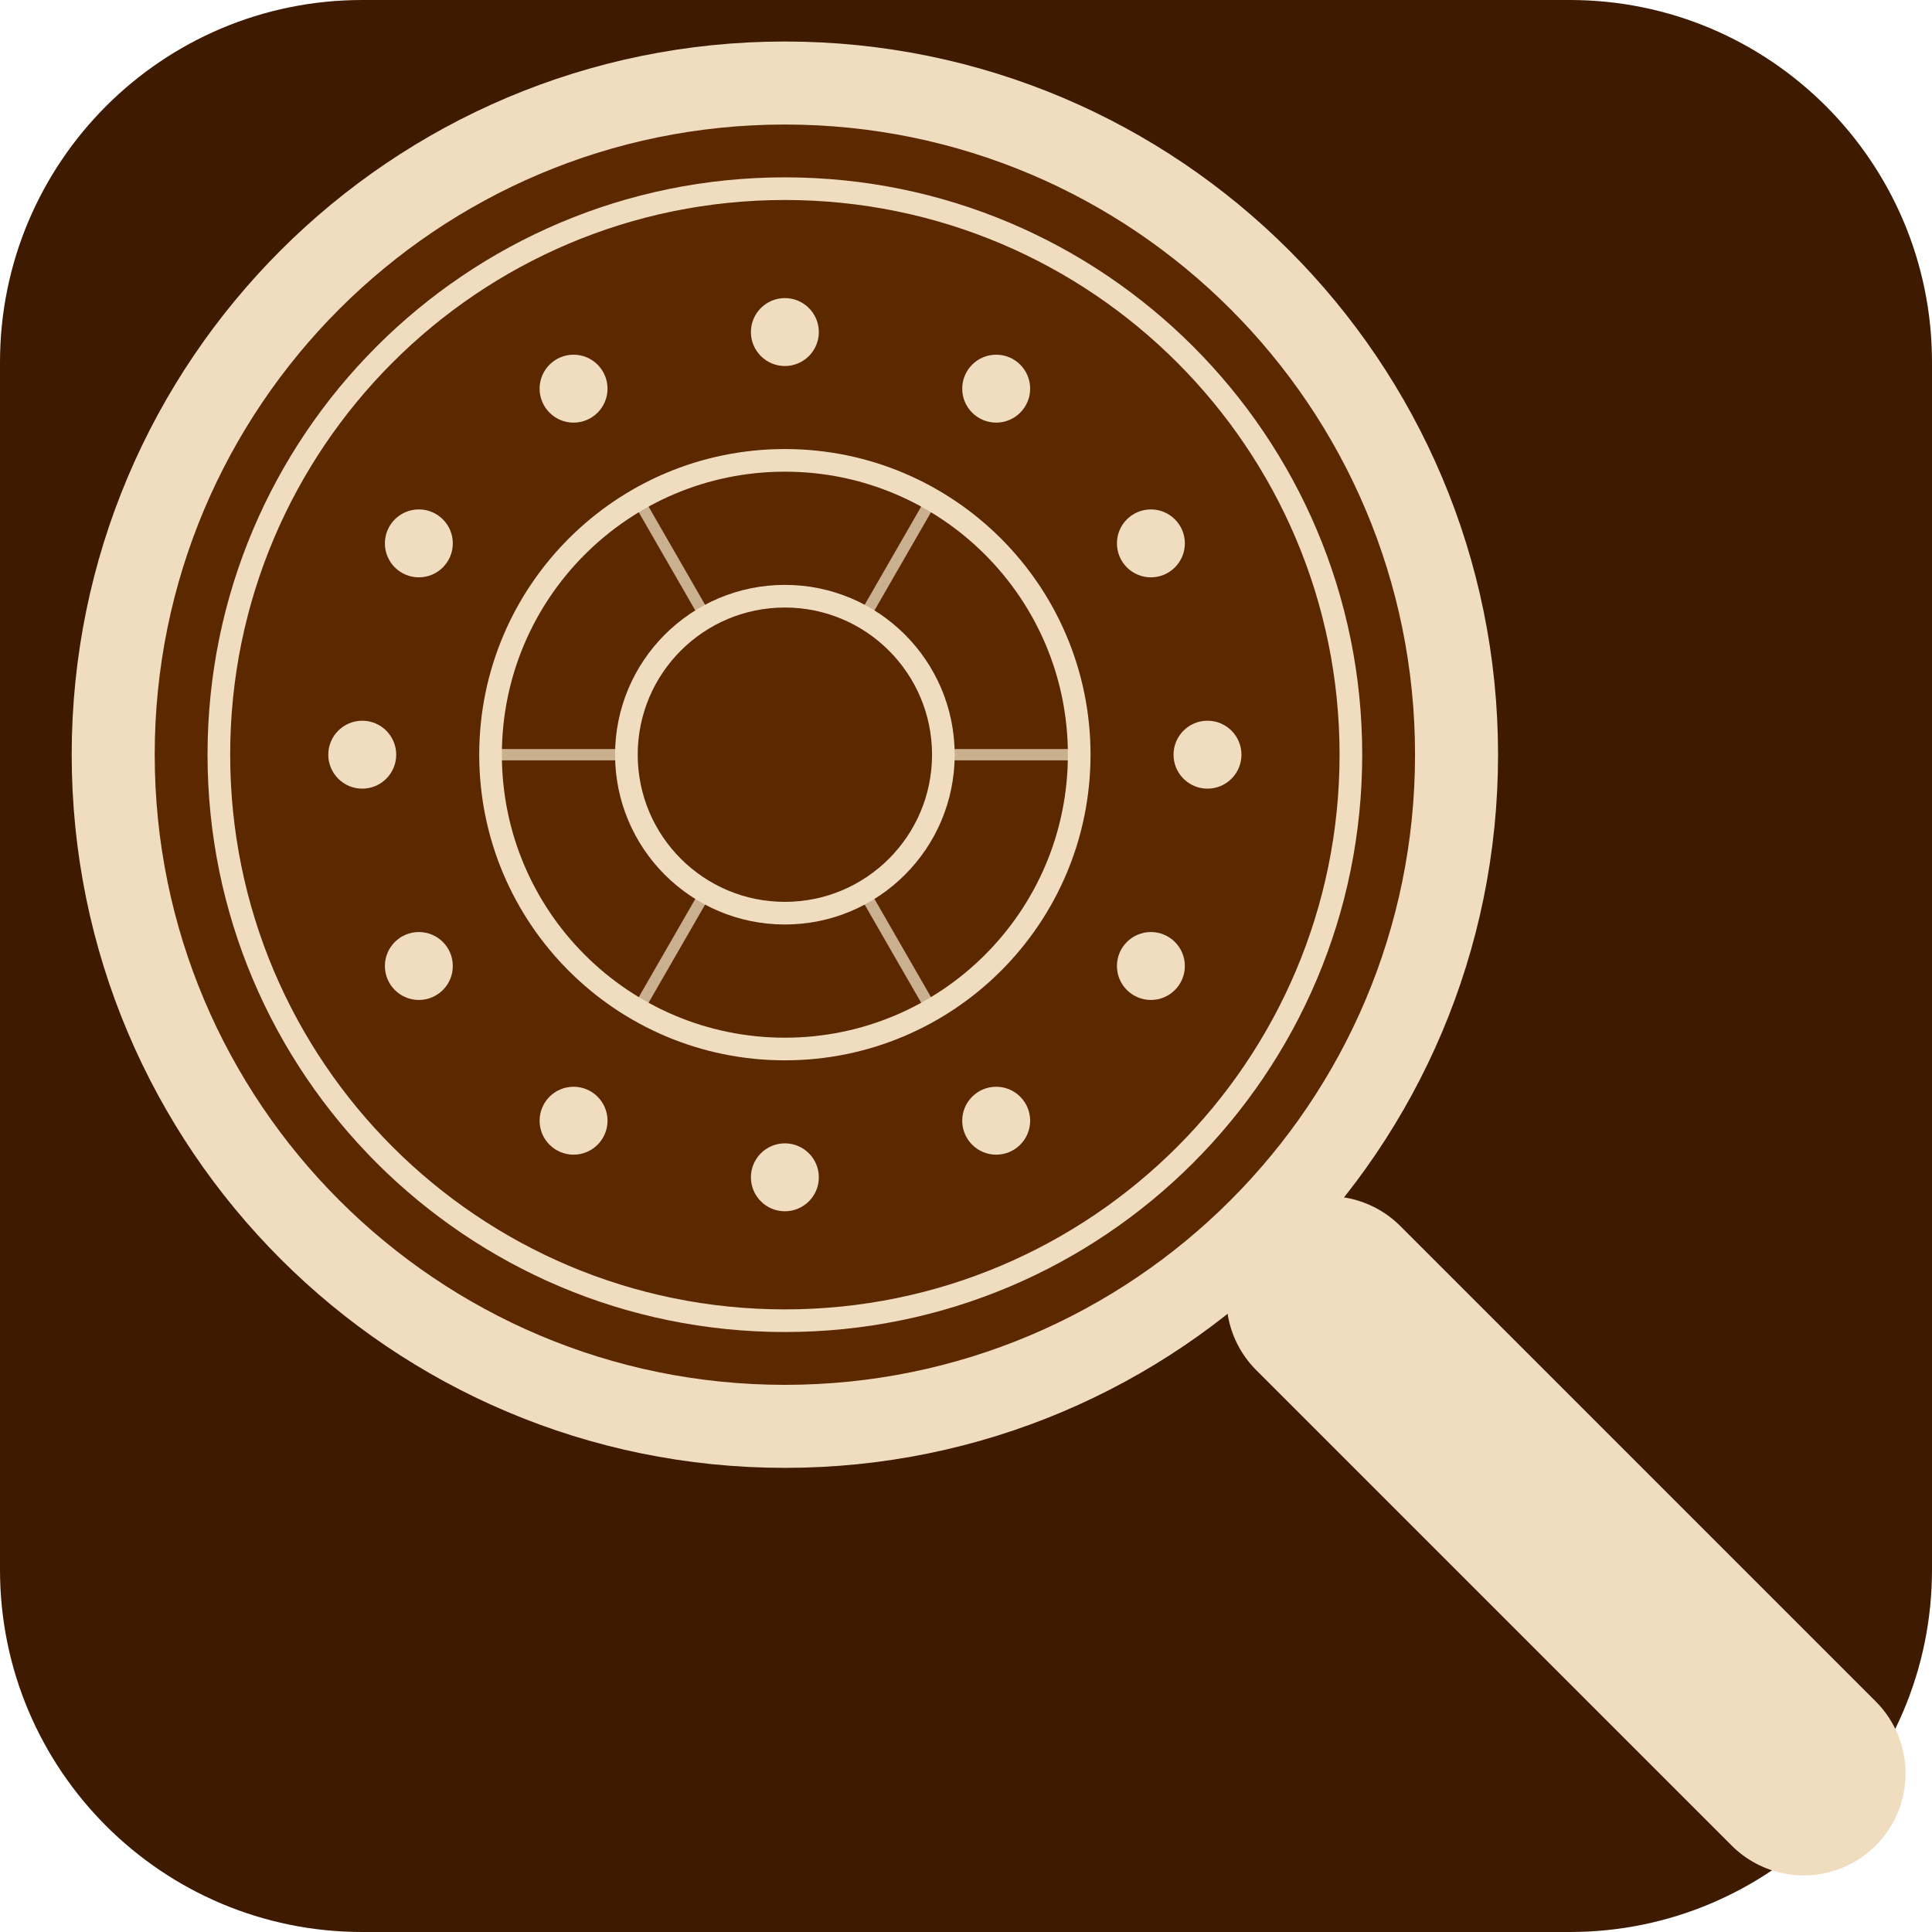
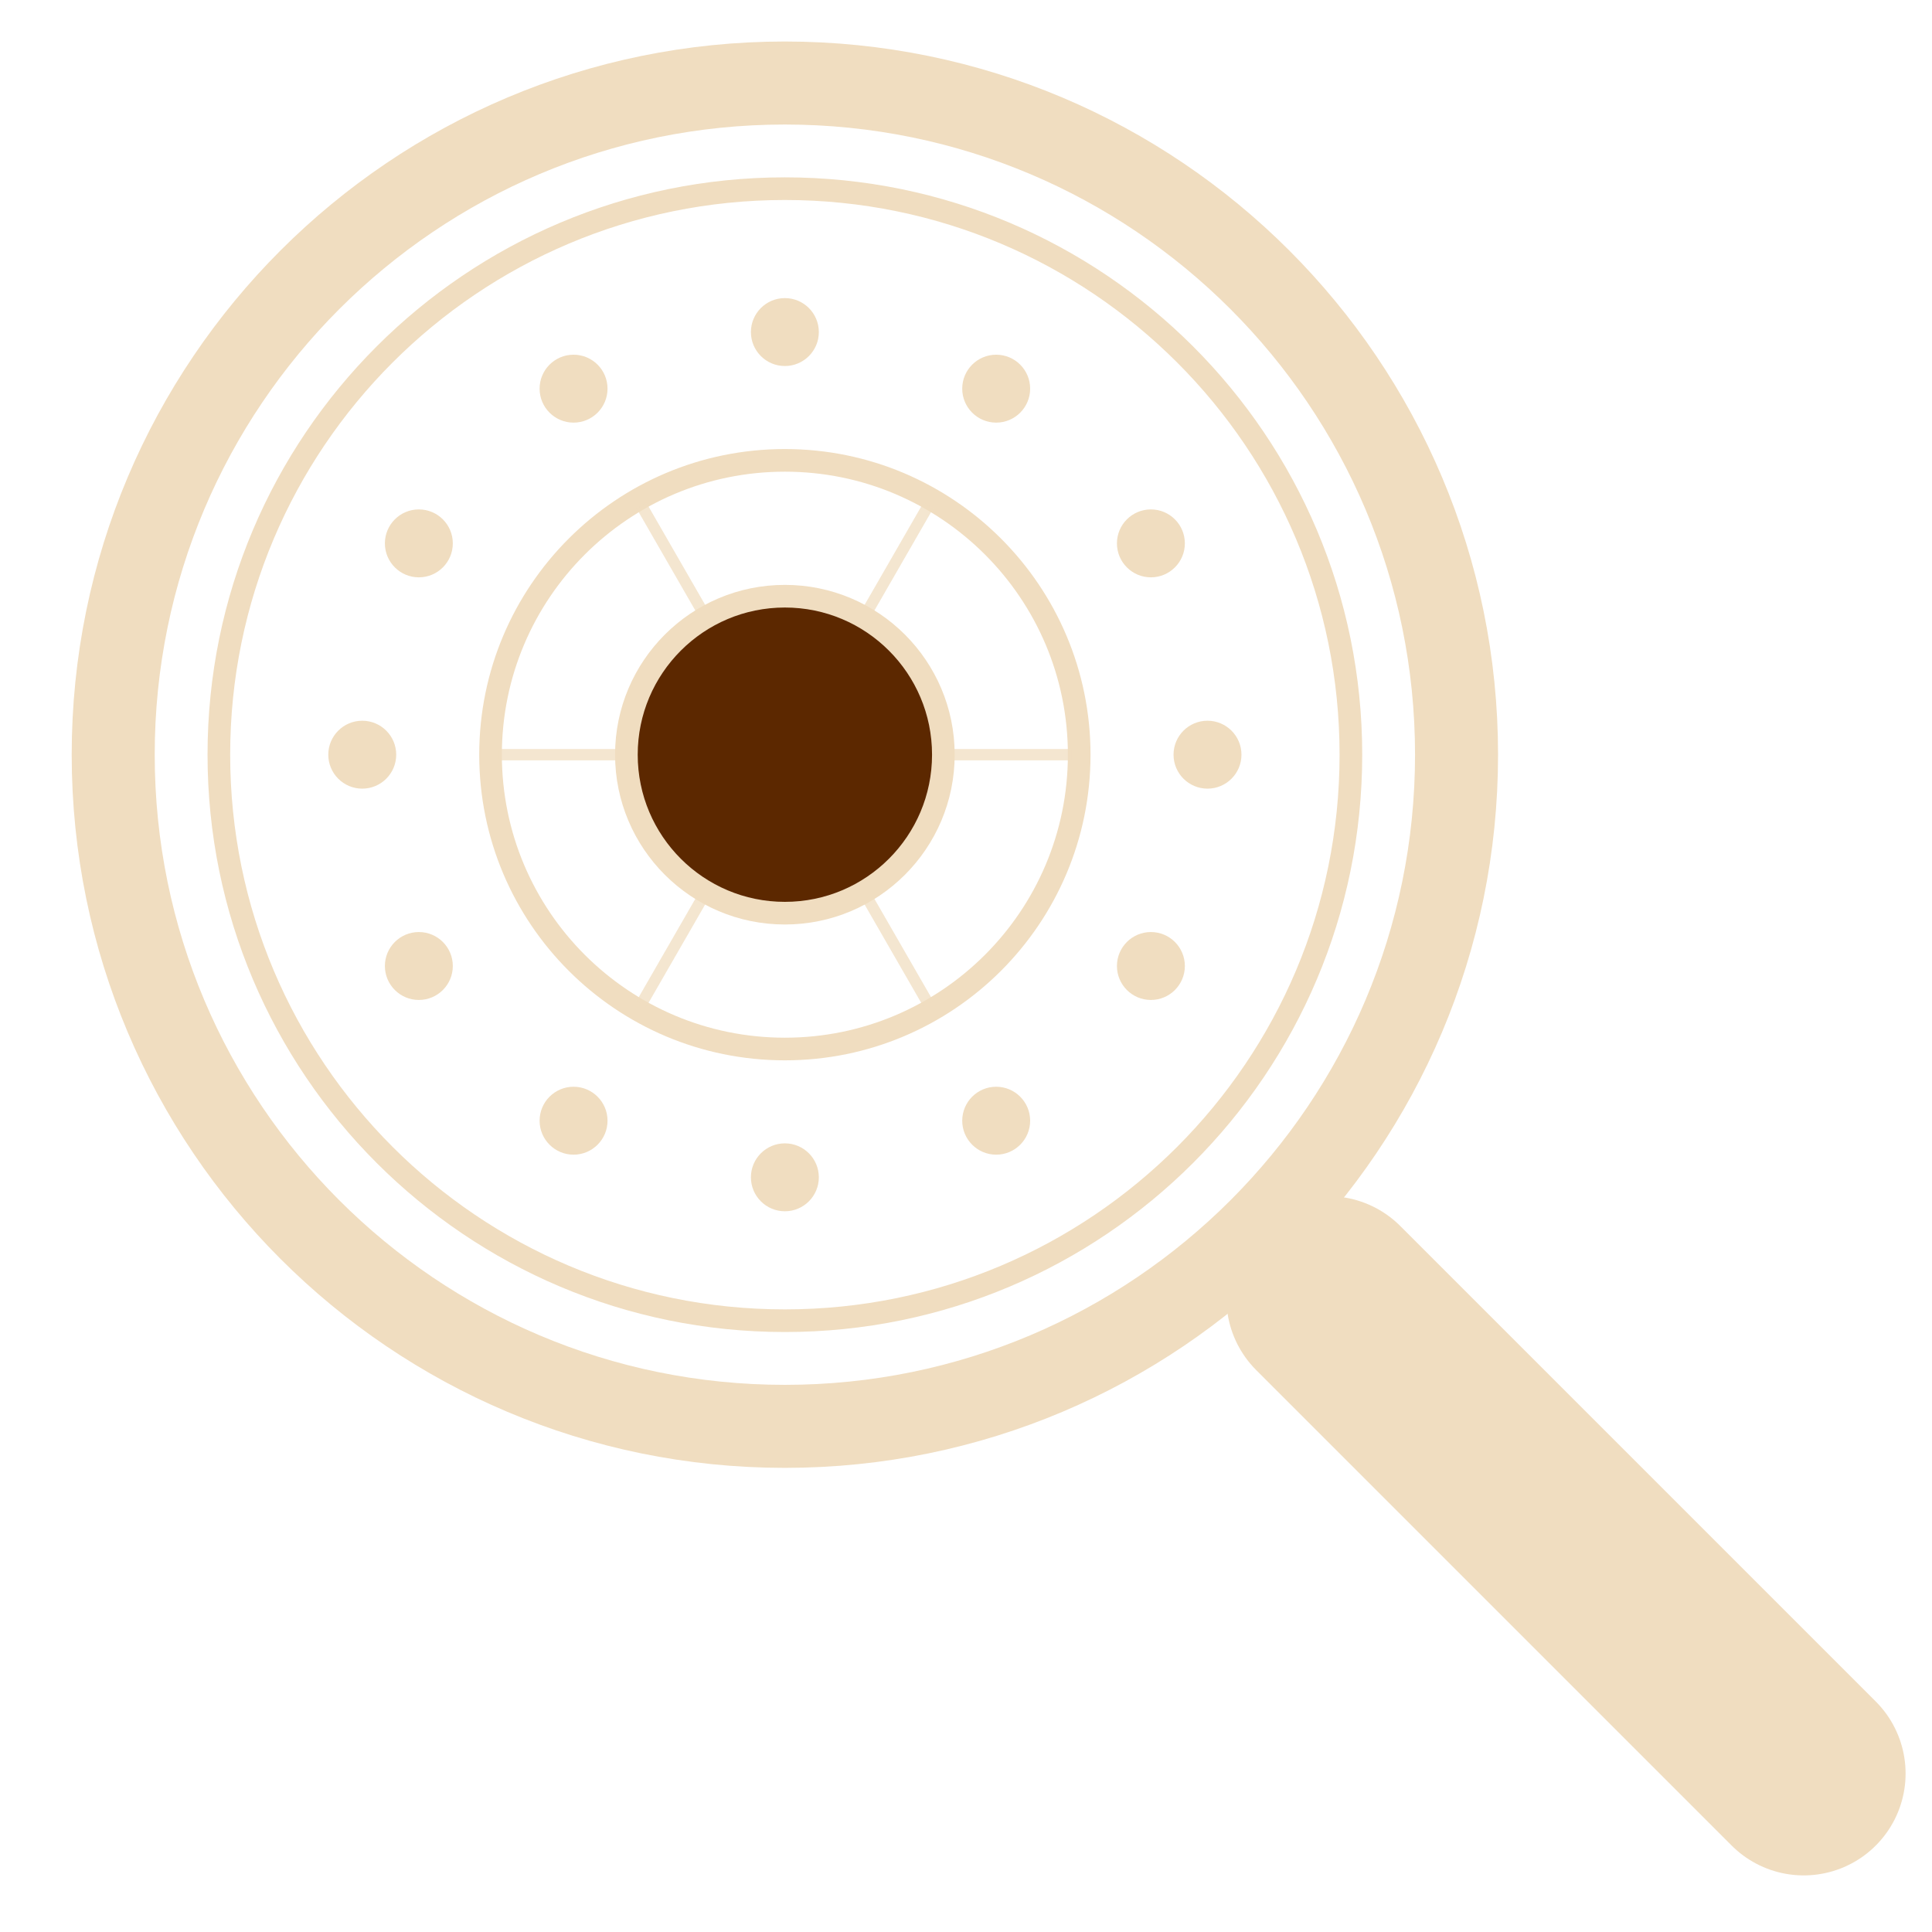
<svg xmlns="http://www.w3.org/2000/svg" viewBox="0 0 512 512">
-   <rect width="512" height="512" rx="96" fill="#3d1a00" />
  <line x1="352" y1="344" x2="478" y2="470" stroke="#f0ddc0" stroke-width="54" stroke-linecap="round" />
-   <circle cx="208" cy="200" r="178" fill="#5c2800" />
  <circle cx="208" cy="200" r="150" fill="none" stroke="#f0ddc0" stroke-width="6" />
  <circle cx="320" cy="200" r="9" fill="#f0ddc0" />
  <circle cx="305" cy="256" r="9" fill="#f0ddc0" />
  <circle cx="264" cy="297" r="9" fill="#f0ddc0" />
  <circle cx="208" cy="312" r="9" fill="#f0ddc0" />
  <circle cx="152" cy="297" r="9" fill="#f0ddc0" />
  <circle cx="111" cy="256" r="9" fill="#f0ddc0" />
  <circle cx="96" cy="200" r="9" fill="#f0ddc0" />
  <circle cx="111" cy="144" r="9" fill="#f0ddc0" />
  <circle cx="152" cy="103" r="9" fill="#f0ddc0" />
  <circle cx="208" cy="88" r="9" fill="#f0ddc0" />
  <circle cx="264" cy="103" r="9" fill="#f0ddc0" />
  <circle cx="305" cy="144" r="9" fill="#f0ddc0" />
  <circle cx="208" cy="200" r="78" fill="none" stroke="#f0ddc0" stroke-width="6" />
  <line x1="208" y1="200" x2="284" y2="200" stroke="#f0ddc0" stroke-width="3" opacity="0.75" />
  <line x1="208" y1="200" x2="246" y2="266" stroke="#f0ddc0" stroke-width="3" opacity="0.75" />
  <line x1="208" y1="200" x2="170" y2="266" stroke="#f0ddc0" stroke-width="3" opacity="0.75" />
  <line x1="208" y1="200" x2="132" y2="200" stroke="#f0ddc0" stroke-width="3" opacity="0.75" />
  <line x1="208" y1="200" x2="170" y2="134" stroke="#f0ddc0" stroke-width="3" opacity="0.75" />
  <line x1="208" y1="200" x2="246" y2="134" stroke="#f0ddc0" stroke-width="3" opacity="0.75" />
  <circle cx="208" cy="200" r="42" fill="#5c2800" />
  <circle cx="208" cy="200" r="42" fill="none" stroke="#f0ddc0" stroke-width="6" />
  <circle cx="208" cy="200" r="178" fill="none" stroke="#f0ddc0" stroke-width="22" />
</svg>
